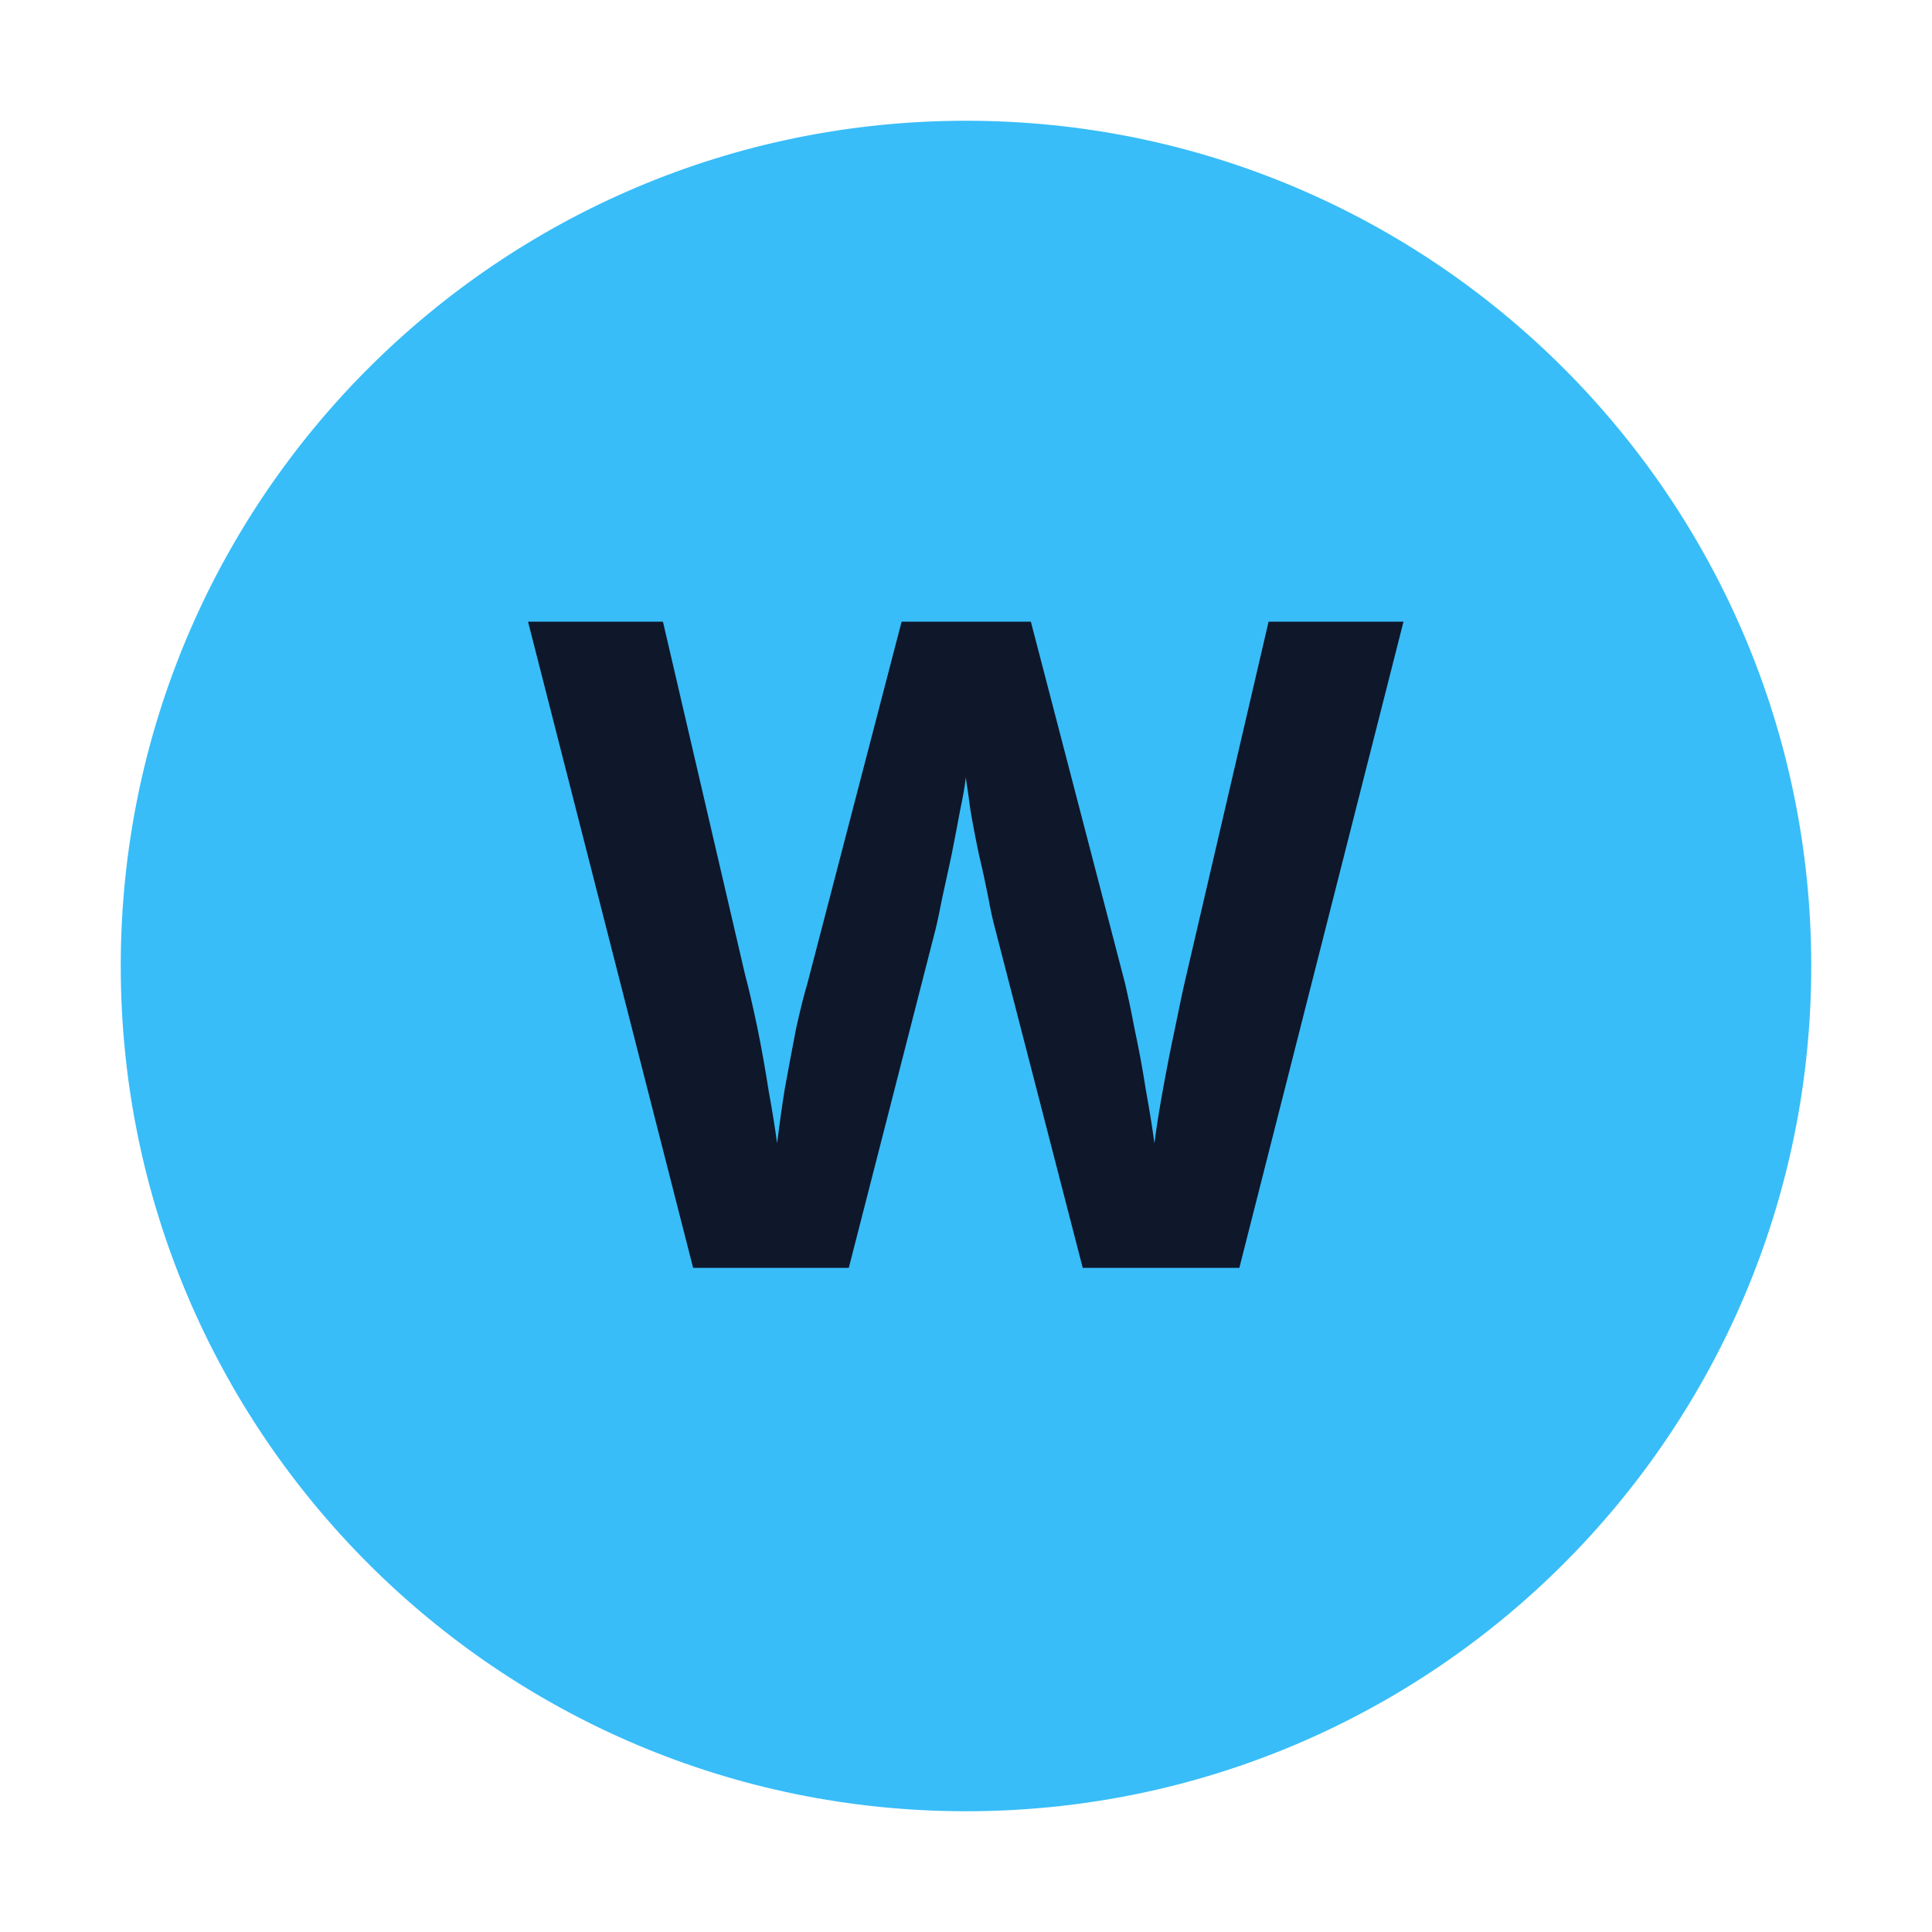
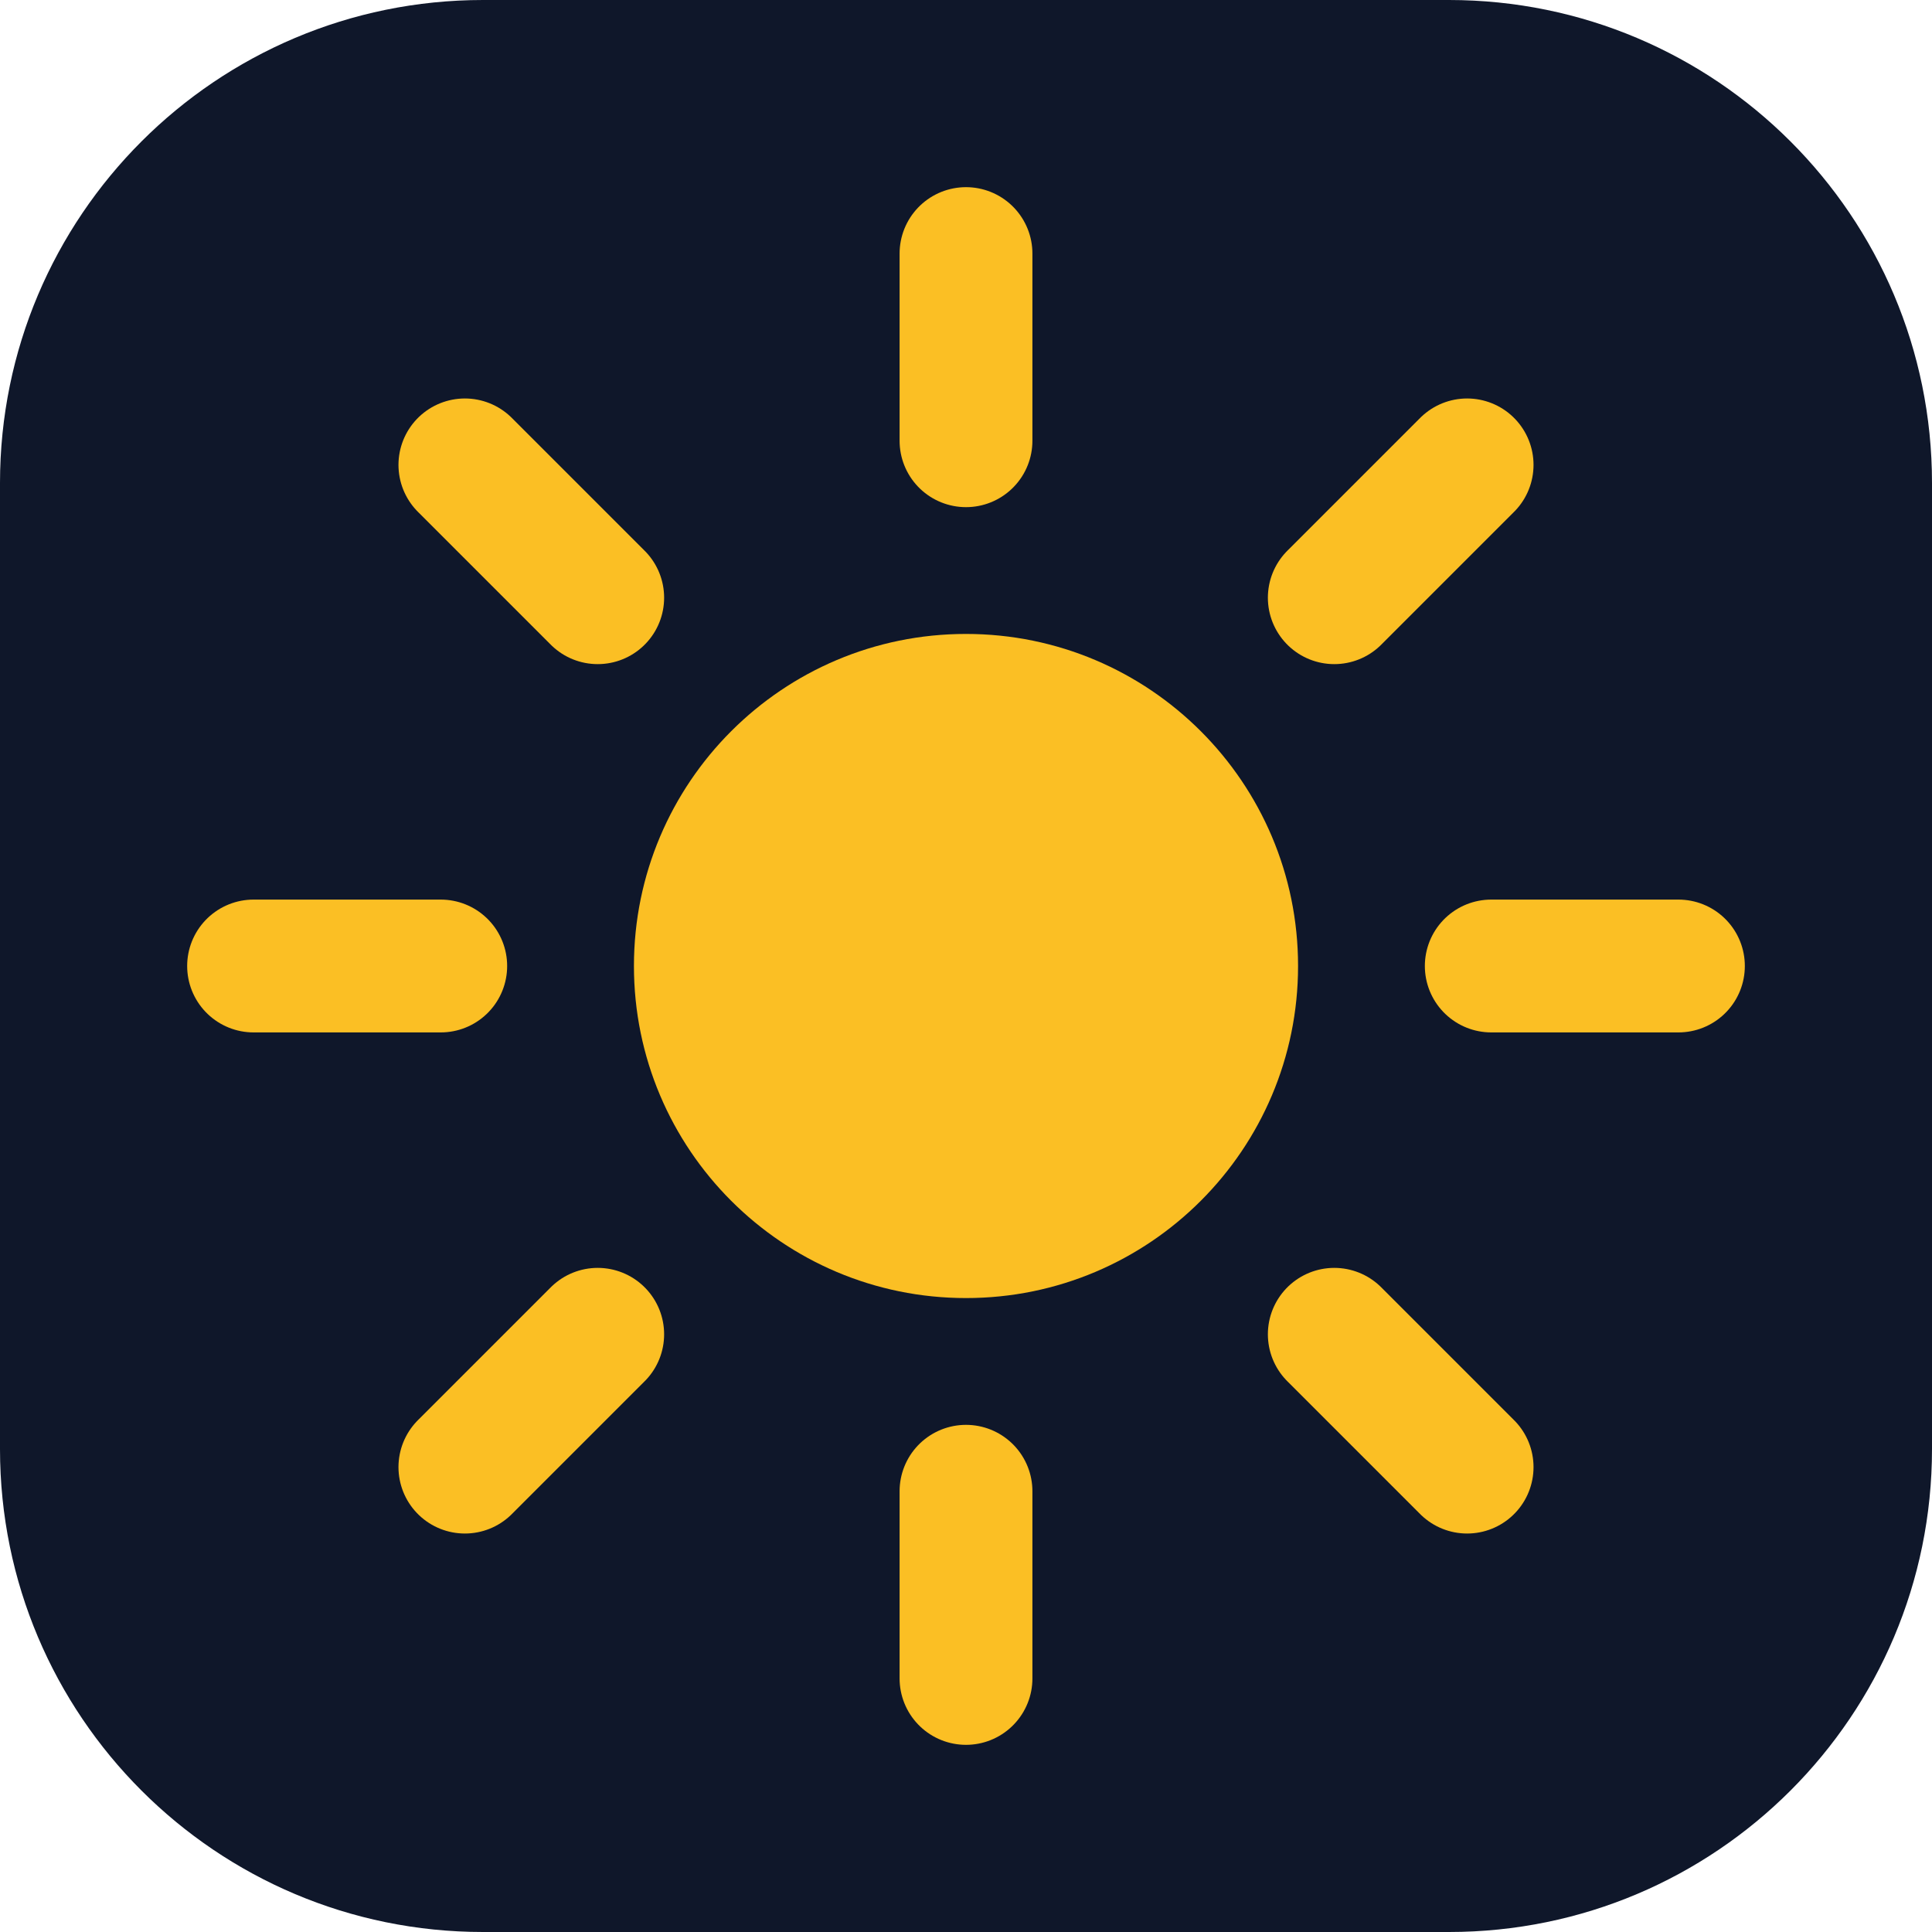
- <svg xmlns="http://www.w3.org/2000/svg" viewBox="0 0 32 32" role="img" aria-label="Where Not Rain">
-   <circle cx="16" cy="16" r="14" fill="#38bdf8" />
-   <text x="16" y="21" font-size="15" font-family="system-ui, sans-serif" font-weight="700" text-anchor="middle" fill="#0f172a">W</text>
+ <svg xmlns="http://www.w3.org/2000/svg" viewBox="0 0 32 32" role="img" aria-label="Where Not Rain sun">
+   <rect width="32" height="32" rx="8" fill="#0f172a" />
+   <circle cx="16" cy="16" r="5.5" fill="#fbbf24" />
+   <g fill="none" stroke="#fbbf24" stroke-width="2.2" stroke-linecap="round">
+     <path d="M16 4.2v3.1M16 24.7v3.1M4.2 16h3.1M24.7 16h3.1" />
+     <path d="m7.7 7.7 2.2 2.2M22.1 22.1l2.2 2.2M24.3 7.7l-2.2 2.2M9.9 22.1l-2.2 2.2" />
+   </g>
</svg>
